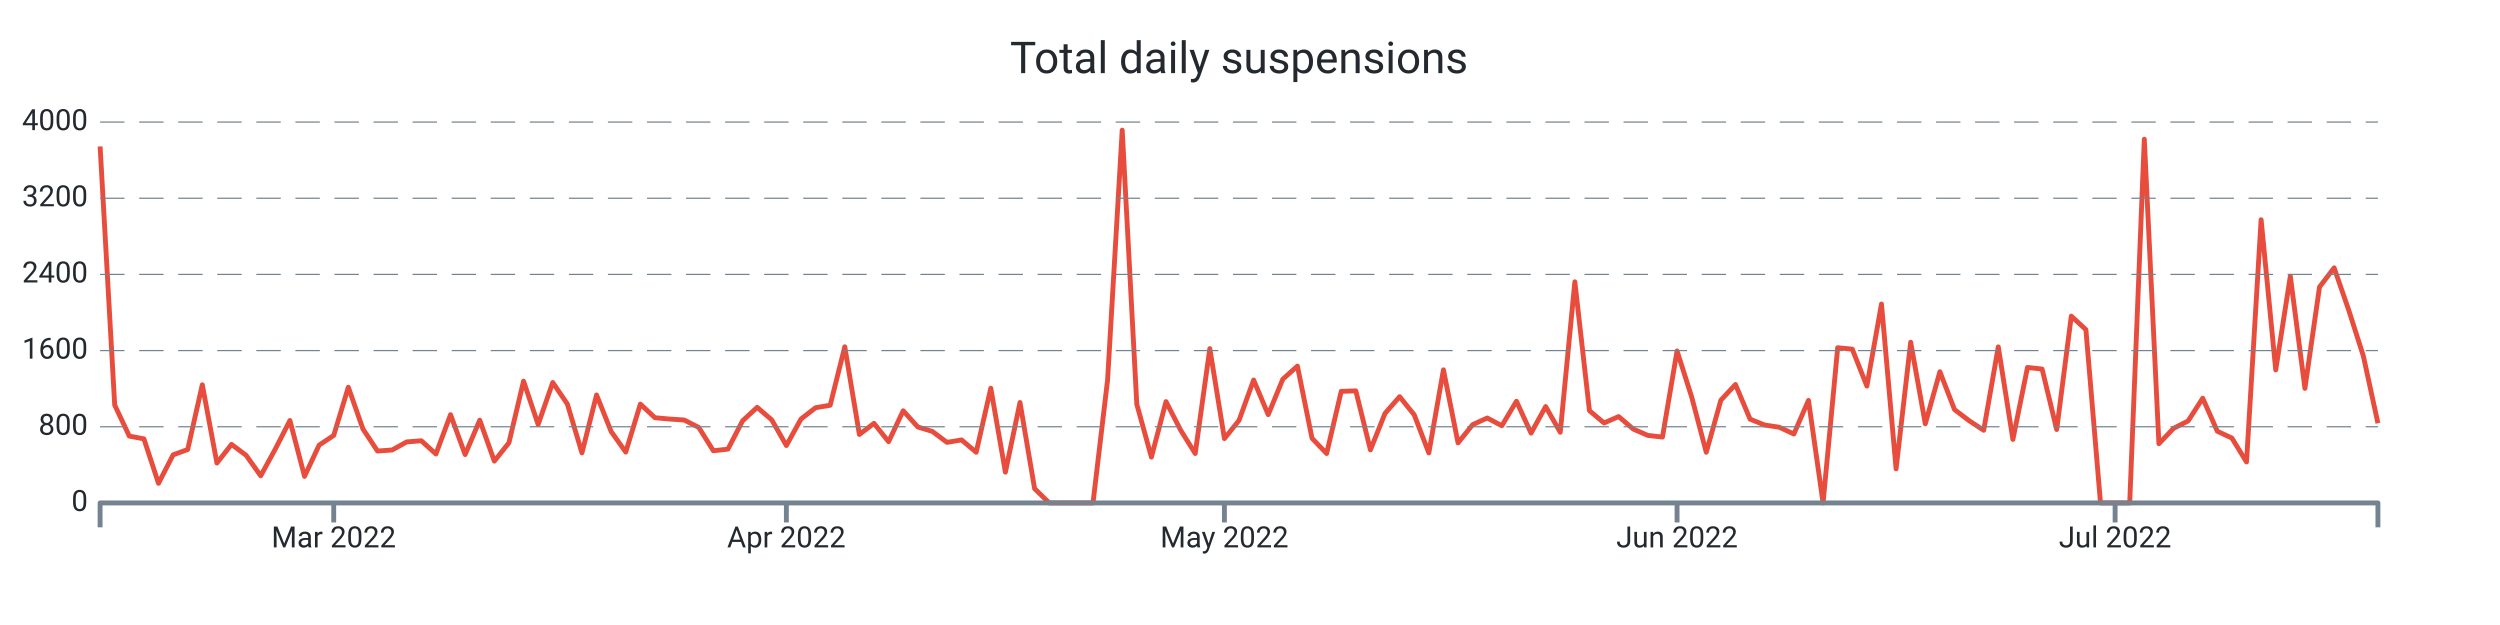
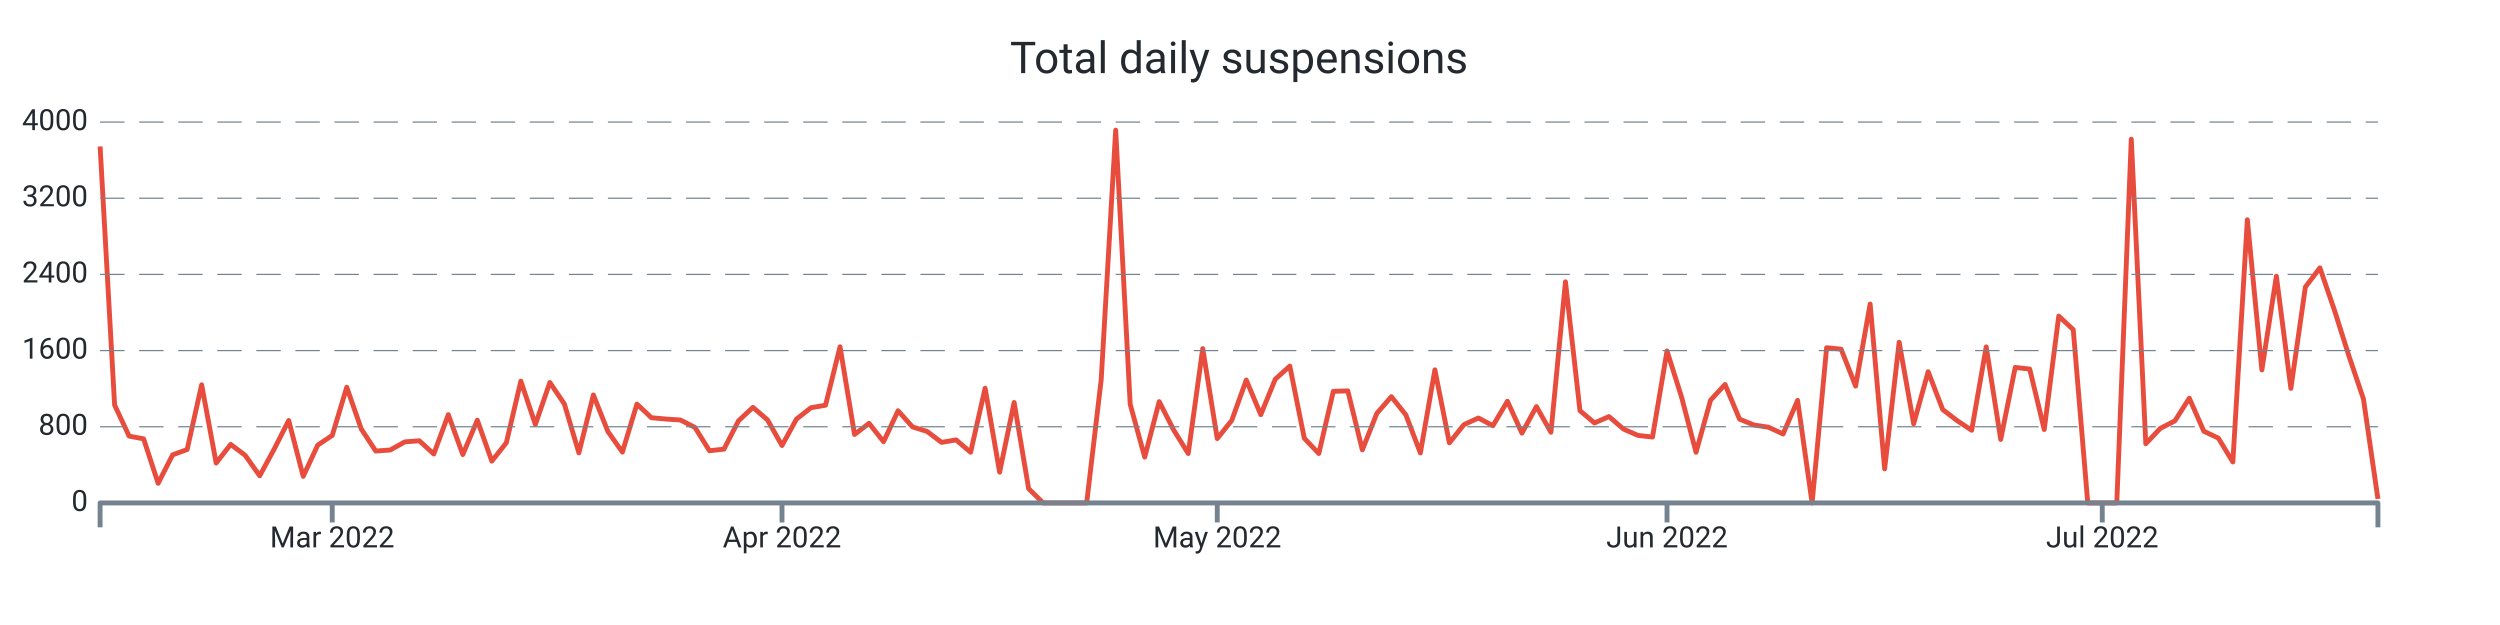
<svg xmlns="http://www.w3.org/2000/svg" width="1024" height="256" viewBox="0 0 1024 256" preserveAspectRatio="xMidYMid meet">
-   <path stroke="#e74c3c" stroke-linejoin="round" d="M 41 59.984 L 41 59.984L 46.981 165.908L 52.962 178.622L 58.942 179.753L 64.923 197.966L 70.904 186.305L 76.885 184.121L 82.865 157.601L 88.846 189.659L 94.827 182.015L 100.808 186.5L 106.788 194.885L 112.769 183.926L 118.75 172.226L 124.731 195.119L 130.712 182.327L 136.692 178.349L 142.673 158.615L 148.654 175.697L 154.635 184.745L 160.615 184.316L 166.596 181.001L 172.577 180.533L 178.558 185.954L 184.538 169.847L 190.519 186.188L 196.5 172.109L 202.481 188.879L 208.462 181.352L 214.442 156.119L 220.423 173.864L 226.404 156.665L 232.385 165.479L 238.365 185.486L 244.346 161.774L 250.327 176.75L 256.308 185.174L 262.288 165.518L 268.269 171.095L 274.25 171.641L 280.231 172.031L 286.212 175.073L 292.192 184.628L 298.173 183.965L 304.154 172.382L 310.135 166.844L 316.115 171.992L 322.096 182.483L 328.077 171.641L 334.058 167L 340.038 165.986L 346.019 142.04L 352 177.959L 357.981 173.396L 363.962 180.923L 369.942 168.248L 375.923 174.878L 381.904 176.711L 387.885 181.196L 393.865 180.182L 399.846 185.252L 405.827 159.005L 411.808 193.403L 417.788 164.855L 423.769 200.15L 429.75 206L 435.731 206L 441.712 206L 447.692 206L 453.673 155.534L 459.654 53.315L 465.635 165.596L 471.615 187.241L 477.596 164.504L 483.577 176.165L 489.558 185.759L 495.538 142.781L 501.519 179.636L 507.5 172.187L 513.481 155.651L 519.462 169.847L 525.442 155.3L 531.423 149.957L 537.404 179.519L 543.385 185.759L 549.365 160.292L 555.346 160.097L 561.327 184.277L 567.308 169.301L 573.288 162.476L 579.269 169.925L 585.25 185.525L 591.231 151.478L 597.212 181.391L 603.192 173.942L 609.173 171.212L 615.154 174.371L 621.135 164.348L 627.115 177.413L 633.096 166.532L 639.077 177.062L 645.058 115.442L 651.038 168.209L 657.019 173.24L 663 170.627L 668.981 175.736L 674.962 178.349L 680.942 179.012L 686.923 143.756L 692.904 162.593L 698.885 185.252L 704.865 163.919L 710.846 157.484L 716.827 171.68L 722.808 174.098L 728.788 174.995L 734.769 177.764L 740.75 163.997L 746.731 206L 752.712 142.43L 758.692 143.015L 764.673 158.147L 770.654 124.529L 776.635 192.038L 782.615 140.168L 788.596 173.591L 794.577 152.258L 800.558 167.741L 806.538 172.304L 812.519 176.243L 818.5 142.079L 824.481 179.987L 830.462 150.503L 836.442 151.166L 842.423 175.931L 848.404 129.482L 854.385 135.02L 860.365 206L 866.346 206L 872.327 206L 878.308 57.02L 884.288 181.742L 890.269 175.463L 896.25 172.421L 902.231 163.1L 908.212 176.633L 914.192 179.441L 920.173 189.23L 926.154 90.014L 932.135 151.517L 938.115 113.141L 944.096 159.083L 950.077 117.548L 956.058 109.709L 962.038 127.025L 968.019 145.784L 974 173.357" stroke-width="2.0" fill="none" />
+   <path stroke="#e74c3c" stroke-linejoin="round" d="M 41 59.984 L 41 59.984L 46.943 165.908L 52.885 178.622L 58.828 179.753L 64.771 197.966L 70.713 186.305L 76.656 184.121L 82.599 157.601L 88.541 189.659L 94.484 182.015L 100.427 186.5L 106.369 194.885L 112.312 183.926L 118.255 172.226L 124.197 195.119L 130.14 182.327L 136.083 178.349L 142.025 158.615L 147.968 175.697L 153.911 184.745L 159.854 184.316L 165.796 181.001L 171.739 180.533L 177.682 185.954L 183.624 169.847L 189.567 186.188L 195.51 172.109L 201.452 188.879L 207.395 181.352L 213.338 156.119L 219.28 173.864L 225.223 156.665L 231.166 165.479L 237.108 185.486L 243.051 161.774L 248.994 176.75L 254.936 185.174L 260.879 165.518L 266.822 171.095L 272.764 171.641L 278.707 172.031L 284.65 175.073L 290.592 184.628L 296.535 183.965L 302.478 172.382L 308.42 166.844L 314.363 171.992L 320.306 182.483L 326.248 171.641L 332.191 167L 338.134 165.986L 344.076 142.04L 350.019 177.959L 355.962 173.396L 361.904 180.923L 367.847 168.248L 373.79 174.878L 379.732 176.711L 385.675 181.196L 391.618 180.182L 397.561 185.252L 403.503 159.005L 409.446 193.403L 415.389 164.855L 421.331 200.15L 427.274 206L 433.217 206L 439.159 206L 445.102 206L 451.045 155.534L 456.987 53.315L 462.93 165.596L 468.873 187.241L 474.815 164.504L 480.758 176.165L 486.701 185.759L 492.643 142.781L 498.586 179.636L 504.529 172.187L 510.471 155.651L 516.414 169.847L 522.357 155.3L 528.299 149.957L 534.242 179.519L 540.185 185.759L 546.127 160.292L 552.07 160.097L 558.013 184.277L 563.955 169.301L 569.898 162.476L 575.841 169.925L 581.783 185.525L 587.726 151.478L 593.669 181.391L 599.611 173.942L 605.554 171.212L 611.497 174.371L 617.439 164.348L 623.382 177.413L 629.325 166.532L 635.268 177.062L 641.21 115.442L 647.153 168.209L 653.096 173.24L 659.038 170.627L 664.981 175.736L 670.924 178.349L 676.866 179.012L 682.809 143.756L 688.752 162.593L 694.694 185.252L 700.637 163.919L 706.58 157.484L 712.522 171.68L 718.465 174.098L 724.408 174.995L 730.35 177.764L 736.293 163.997L 742.236 206L 748.178 142.43L 754.121 143.015L 760.064 158.147L 766.006 124.529L 771.949 192.038L 777.892 140.168L 783.834 173.591L 789.777 152.258L 795.72 167.741L 801.662 172.304L 807.605 176.243L 813.548 142.079L 819.49 179.987L 825.433 150.503L 831.376 151.166L 837.318 175.931L 843.261 129.482L 849.204 135.02L 855.146 206L 861.089 206L 867.032 206L 872.975 57.02L 878.917 181.742L 884.86 175.463L 890.803 172.421L 896.745 163.1L 902.688 176.633L 908.631 179.441L 914.573 189.23L 920.516 90.014L 926.459 151.517L 932.401 113.141L 938.344 159.083L 944.287 117.548L 950.229 109.709L 956.172 127.025L 962.115 145.784L 968.057 163.373L 974 204.362" stroke-width="2.0" fill="none" />
  <text x="36" font-family="-apple-system, system-ui, BlinkMacSystemFont, Roboto" y="50" dominant-baseline="middle" text-anchor="end" font-size="12" fill="#24292f">4000</text>
  <path stroke="#74838f" stroke-dasharray="10 6" stroke-width="0.5" d="M 41 50 L 974 50" />
  <text x="36" font-family="-apple-system, system-ui, BlinkMacSystemFont, Roboto" y="81.2" dominant-baseline="middle" text-anchor="end" font-size="12" fill="#24292f">3200</text>
  <path stroke="#74838f" stroke-dasharray="10 6" stroke-width="0.5" d="M 41 81.2 L 974 81.2" />
  <text x="36" font-family="-apple-system, system-ui, BlinkMacSystemFont, Roboto" y="112.4" dominant-baseline="middle" text-anchor="end" font-size="12" fill="#24292f">2400</text>
  <path stroke="#74838f" stroke-dasharray="10 6" stroke-width="0.5" d="M 41 112.4 L 974 112.4" />
  <text x="36" font-family="-apple-system, system-ui, BlinkMacSystemFont, Roboto" y="143.6" dominant-baseline="middle" text-anchor="end" font-size="12" fill="#24292f">1600</text>
  <path stroke="#74838f" stroke-dasharray="10 6" stroke-width="0.5" d="M 41 143.6 L 974 143.6" />
  <text x="36" font-family="-apple-system, system-ui, BlinkMacSystemFont, Roboto" y="174.8" dominant-baseline="middle" text-anchor="end" font-size="12" fill="#24292f">800</text>
  <path stroke="#74838f" stroke-dasharray="10 6" stroke-width="0.5" d="M 41 174.8 L 974 174.8" />
  <text x="36" font-family="-apple-system, system-ui, BlinkMacSystemFont, Roboto" y="206" dominant-baseline="middle" text-anchor="end" font-size="12" fill="#24292f">0</text>
-   <path stroke="#74838f" stroke-width="2.0" d="M 136.692 206 L 136.692 214" />
-   <text x="136.692" font-family="-apple-system, system-ui, BlinkMacSystemFont, Roboto" y="216" dominant-baseline="hanging" text-anchor="middle" font-size="12" fill="#24292f">Mar 2022</text>
-   <path stroke="#74838f" stroke-width="2.0" d="M 322.096 206 L 322.096 214" />
-   <text x="322.096" font-family="-apple-system, system-ui, BlinkMacSystemFont, Roboto" y="216" dominant-baseline="hanging" text-anchor="middle" font-size="12" fill="#24292f">Apr 2022</text>
-   <path stroke="#74838f" stroke-width="2.0" d="M 501.519 206 L 501.519 214" />
-   <text x="501.519" font-family="-apple-system, system-ui, BlinkMacSystemFont, Roboto" y="216" dominant-baseline="hanging" text-anchor="middle" font-size="12" fill="#24292f">May 2022</text>
-   <path stroke="#74838f" stroke-width="2.0" d="M 686.923 206 L 686.923 214" />
-   <text x="686.923" font-family="-apple-system, system-ui, BlinkMacSystemFont, Roboto" y="216" dominant-baseline="hanging" text-anchor="middle" font-size="12" fill="#24292f">Jun 2022</text>
-   <path stroke="#74838f" stroke-width="2.0" d="M 866.346 206 L 866.346 214" />
-   <text x="866.346" font-family="-apple-system, system-ui, BlinkMacSystemFont, Roboto" y="216" dominant-baseline="hanging" text-anchor="middle" font-size="12" fill="#24292f">Jul 2022</text>
+   <path stroke="#74838f" stroke-width="2.0" d="M 136.083 206 L 136.083 214" />
+   <text x="136.083" font-family="-apple-system, system-ui, BlinkMacSystemFont, Roboto" y="216" dominant-baseline="hanging" text-anchor="middle" font-size="12" fill="#24292f">Mar 2022</text>
+   <path stroke="#74838f" stroke-width="2.0" d="M 320.306 206 L 320.306 214" />
+   <text x="320.306" font-family="-apple-system, system-ui, BlinkMacSystemFont, Roboto" y="216" dominant-baseline="hanging" text-anchor="middle" font-size="12" fill="#24292f">Apr 2022</text>
+   <path stroke="#74838f" stroke-width="2.0" d="M 498.586 206 L 498.586 214" />
+   <text x="498.586" font-family="-apple-system, system-ui, BlinkMacSystemFont, Roboto" y="216" dominant-baseline="hanging" text-anchor="middle" font-size="12" fill="#24292f">May 2022</text>
+   <path stroke="#74838f" stroke-width="2.0" d="M 682.809 206 L 682.809 214" />
+   <text x="682.809" font-family="-apple-system, system-ui, BlinkMacSystemFont, Roboto" y="216" dominant-baseline="hanging" text-anchor="middle" font-size="12" fill="#24292f">Jun 2022</text>
+   <path stroke="#74838f" stroke-width="2.0" d="M 861.089 206 L 861.089 214" />
+   <text x="861.089" font-family="-apple-system, system-ui, BlinkMacSystemFont, Roboto" y="216" dominant-baseline="hanging" text-anchor="middle" font-size="12" fill="#24292f">Jul 2022</text>
  <path stroke="#74838f" stroke-linejoin="round" stroke-width="2.0" d="M 41 216 L 41 206 L 974 206 L 974 216" fill="none" />
  <text x="507.5" y="25" font-family="-apple-system, system-ui, BlinkMacSystemFont, Roboto" dominant-baseline="middle" text-anchor="middle" font-size="18" fill="#24292f">Total daily suspensions</text>
</svg>
